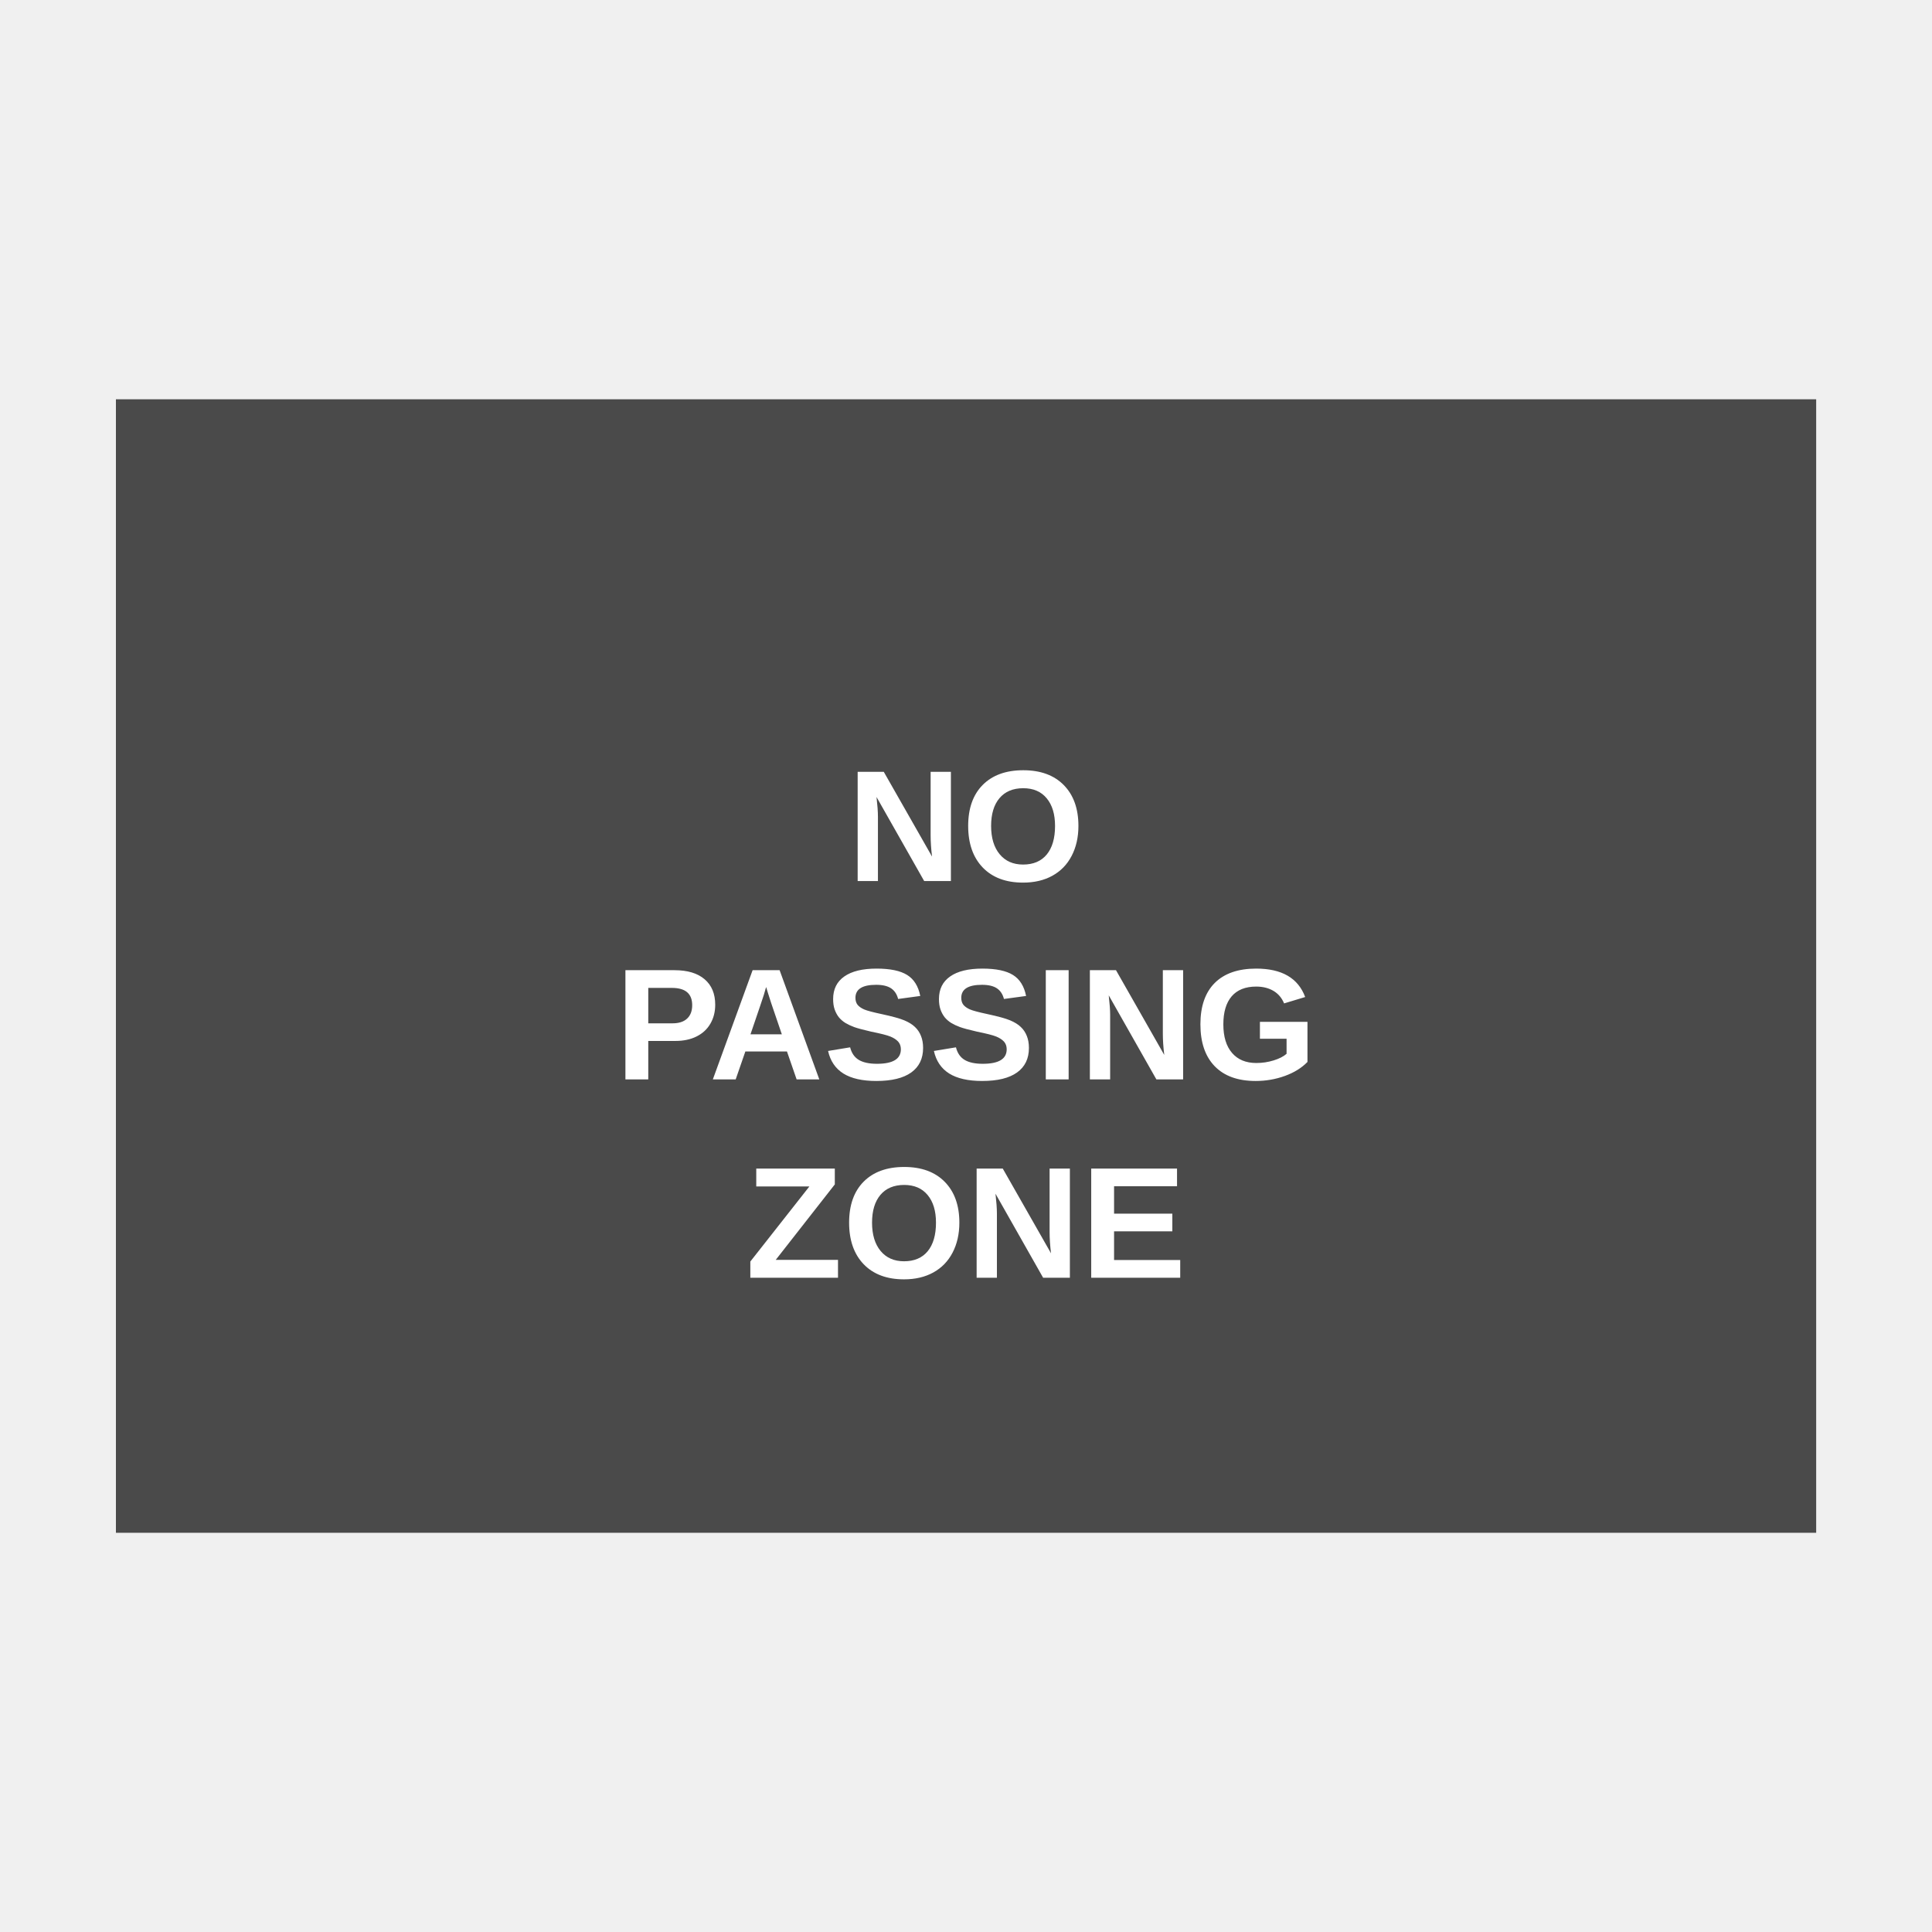
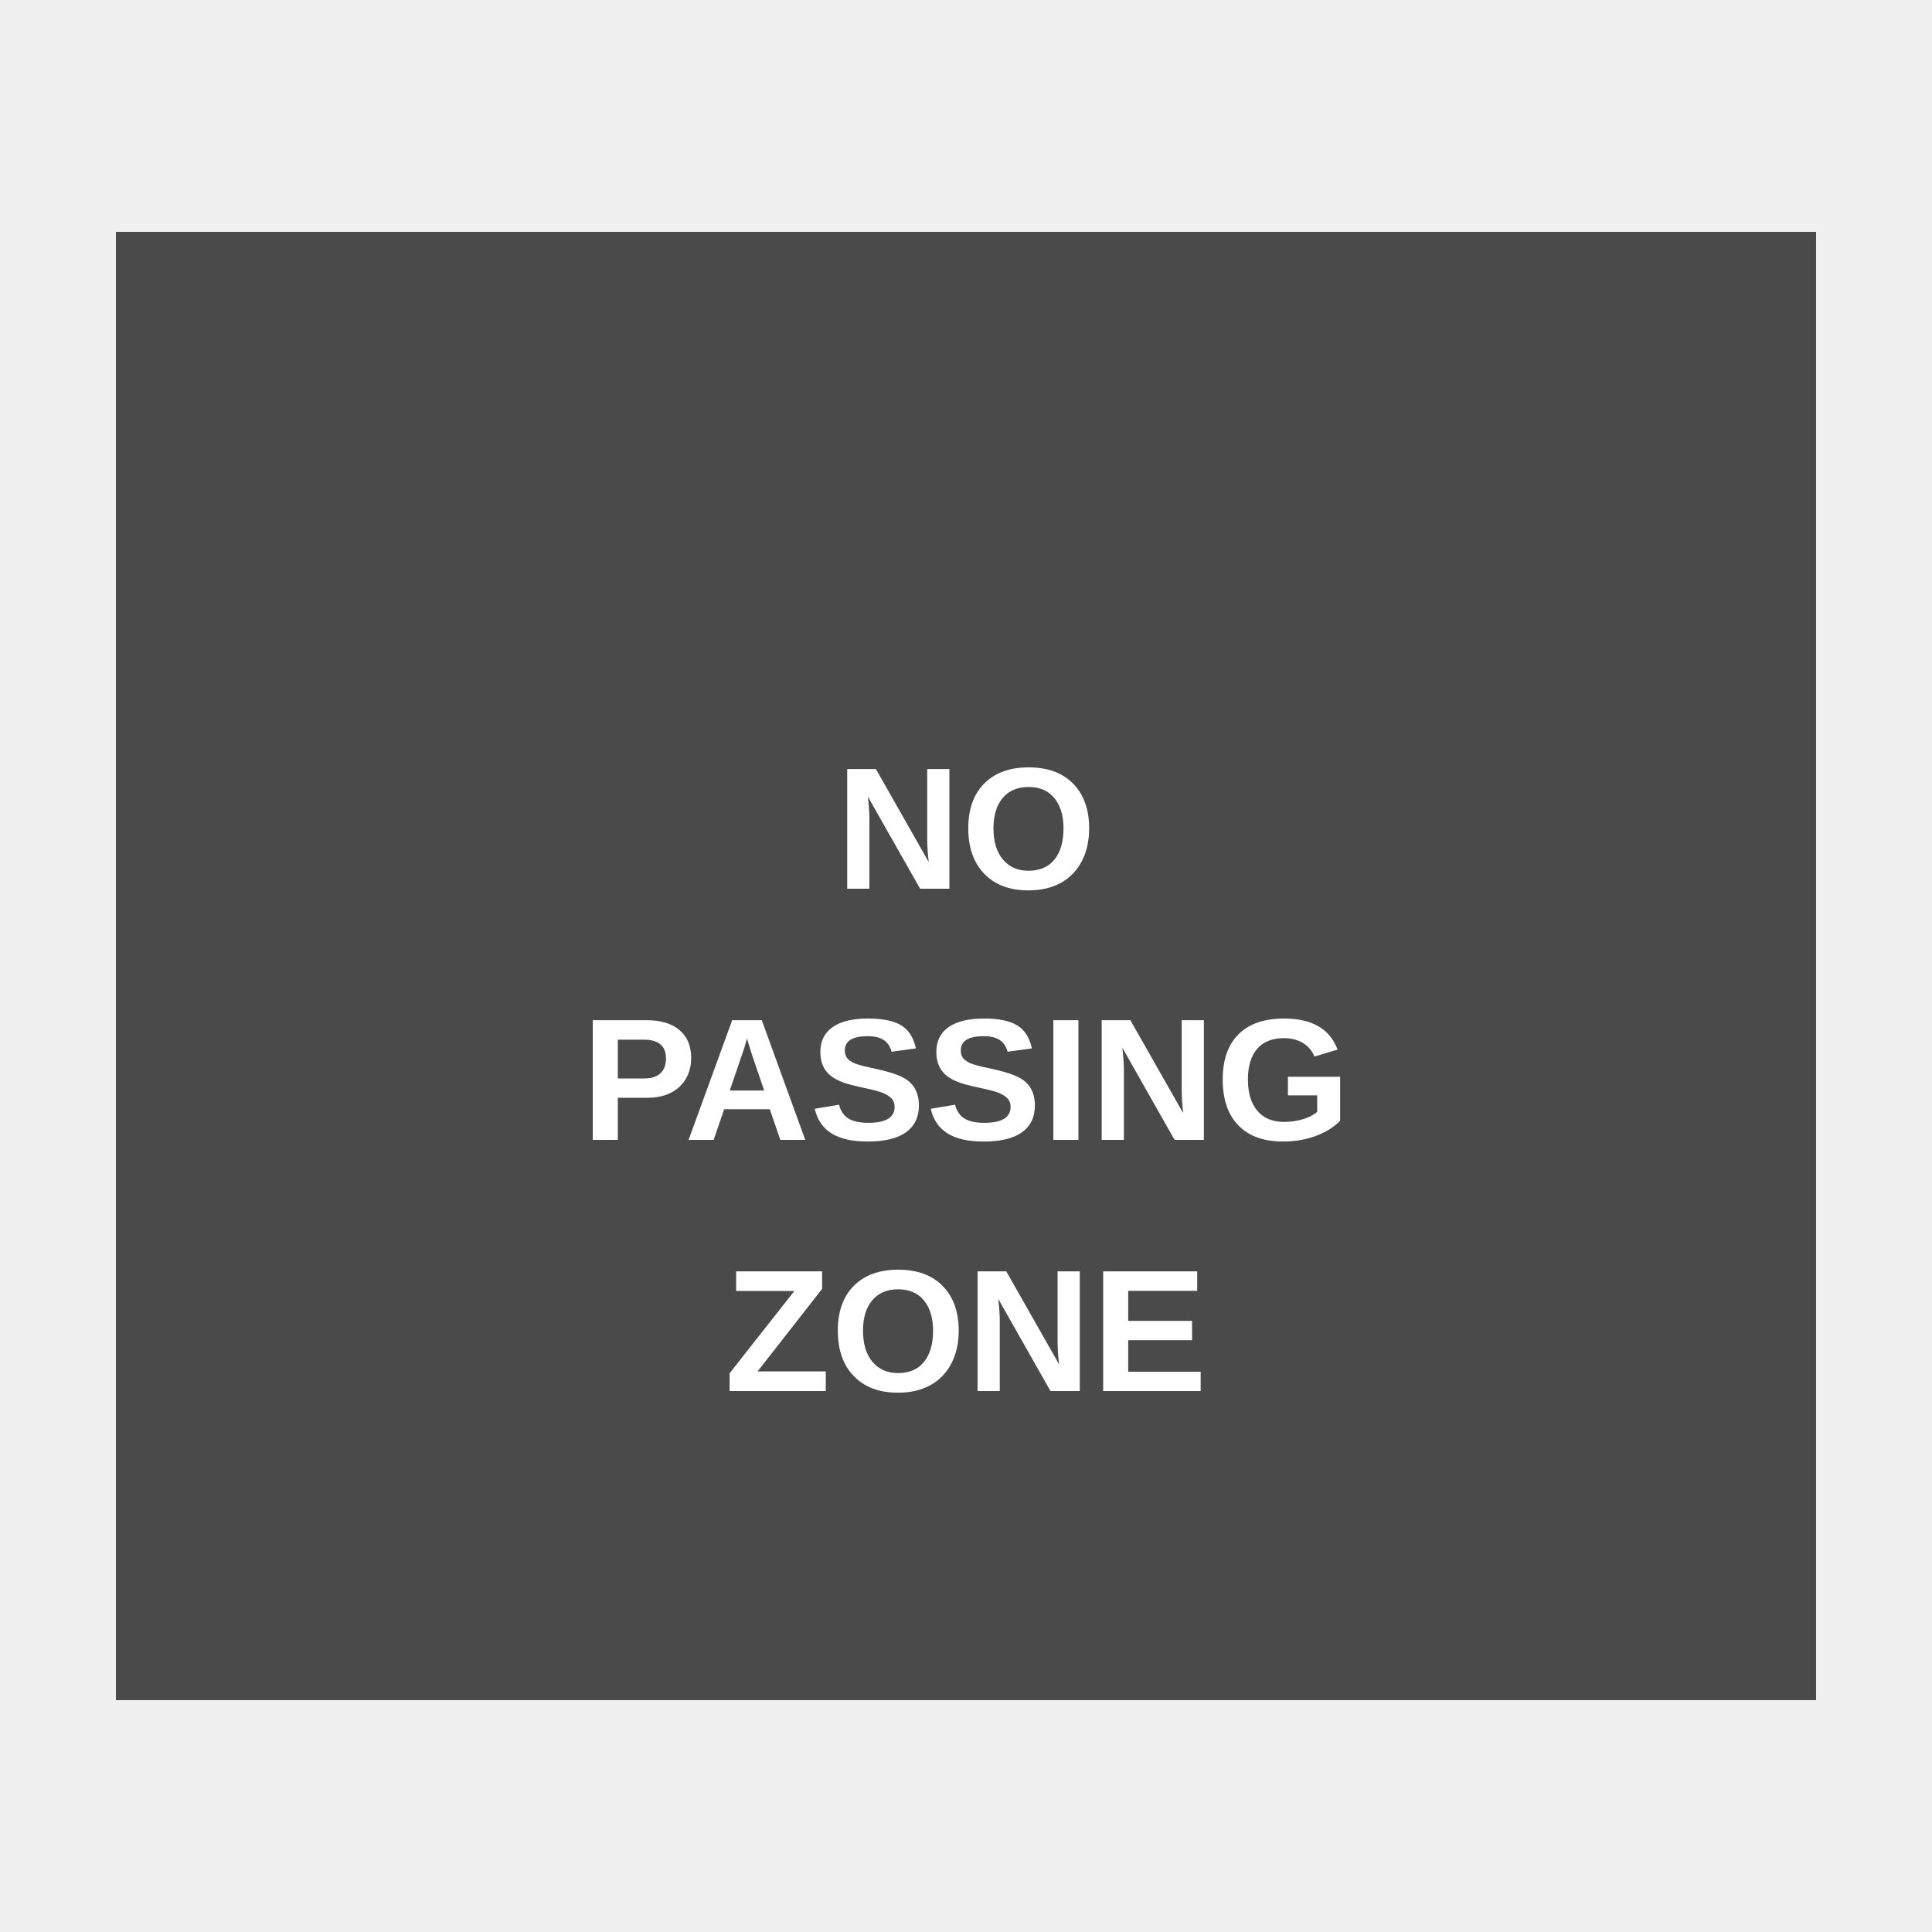
<svg xmlns="http://www.w3.org/2000/svg" viewBox="0 0 200 200" width="200" height="200" role="img" aria-label="PAVEMENT_NO_PASSING_ZONE">
-   <g transform="translate(12 41.3333) scale(0.5867)">
-     <rect x="0" y="0" width="300" height="200" fill="#4A4A4A" />
-     <text x="150" y="85" font-family="Arial, Helvetica, sans-serif" font-size="28" font-weight="900" fill="#FFFFFF" text-anchor="middle">NO</text>
-     <text x="150" y="120" font-family="Arial, Helvetica, sans-serif" font-size="28" font-weight="900" fill="#FFFFFF" text-anchor="middle">PASSING</text>
-     <text x="150" y="155" font-family="Arial, Helvetica, sans-serif" font-size="28" font-weight="900" fill="#FFFFFF" text-anchor="middle">ZONE</text>
-   </g>
+   <rect x="12" y="24" width="176" height="152" fill="#4A4A4A" />
+   <text x="100" y="92" font-family="Arial, Helvetica, sans-serif" font-size="18" font-weight="900" fill="#FFFFFF" text-anchor="middle">NO</text>
+   <text x="100" y="118" font-family="Arial, Helvetica, sans-serif" font-size="18" font-weight="900" fill="#FFFFFF" text-anchor="middle">PASSING</text>
+   <text x="100" y="144" font-family="Arial, Helvetica, sans-serif" font-size="18" font-weight="900" fill="#FFFFFF" text-anchor="middle">ZONE</text>
</svg>
